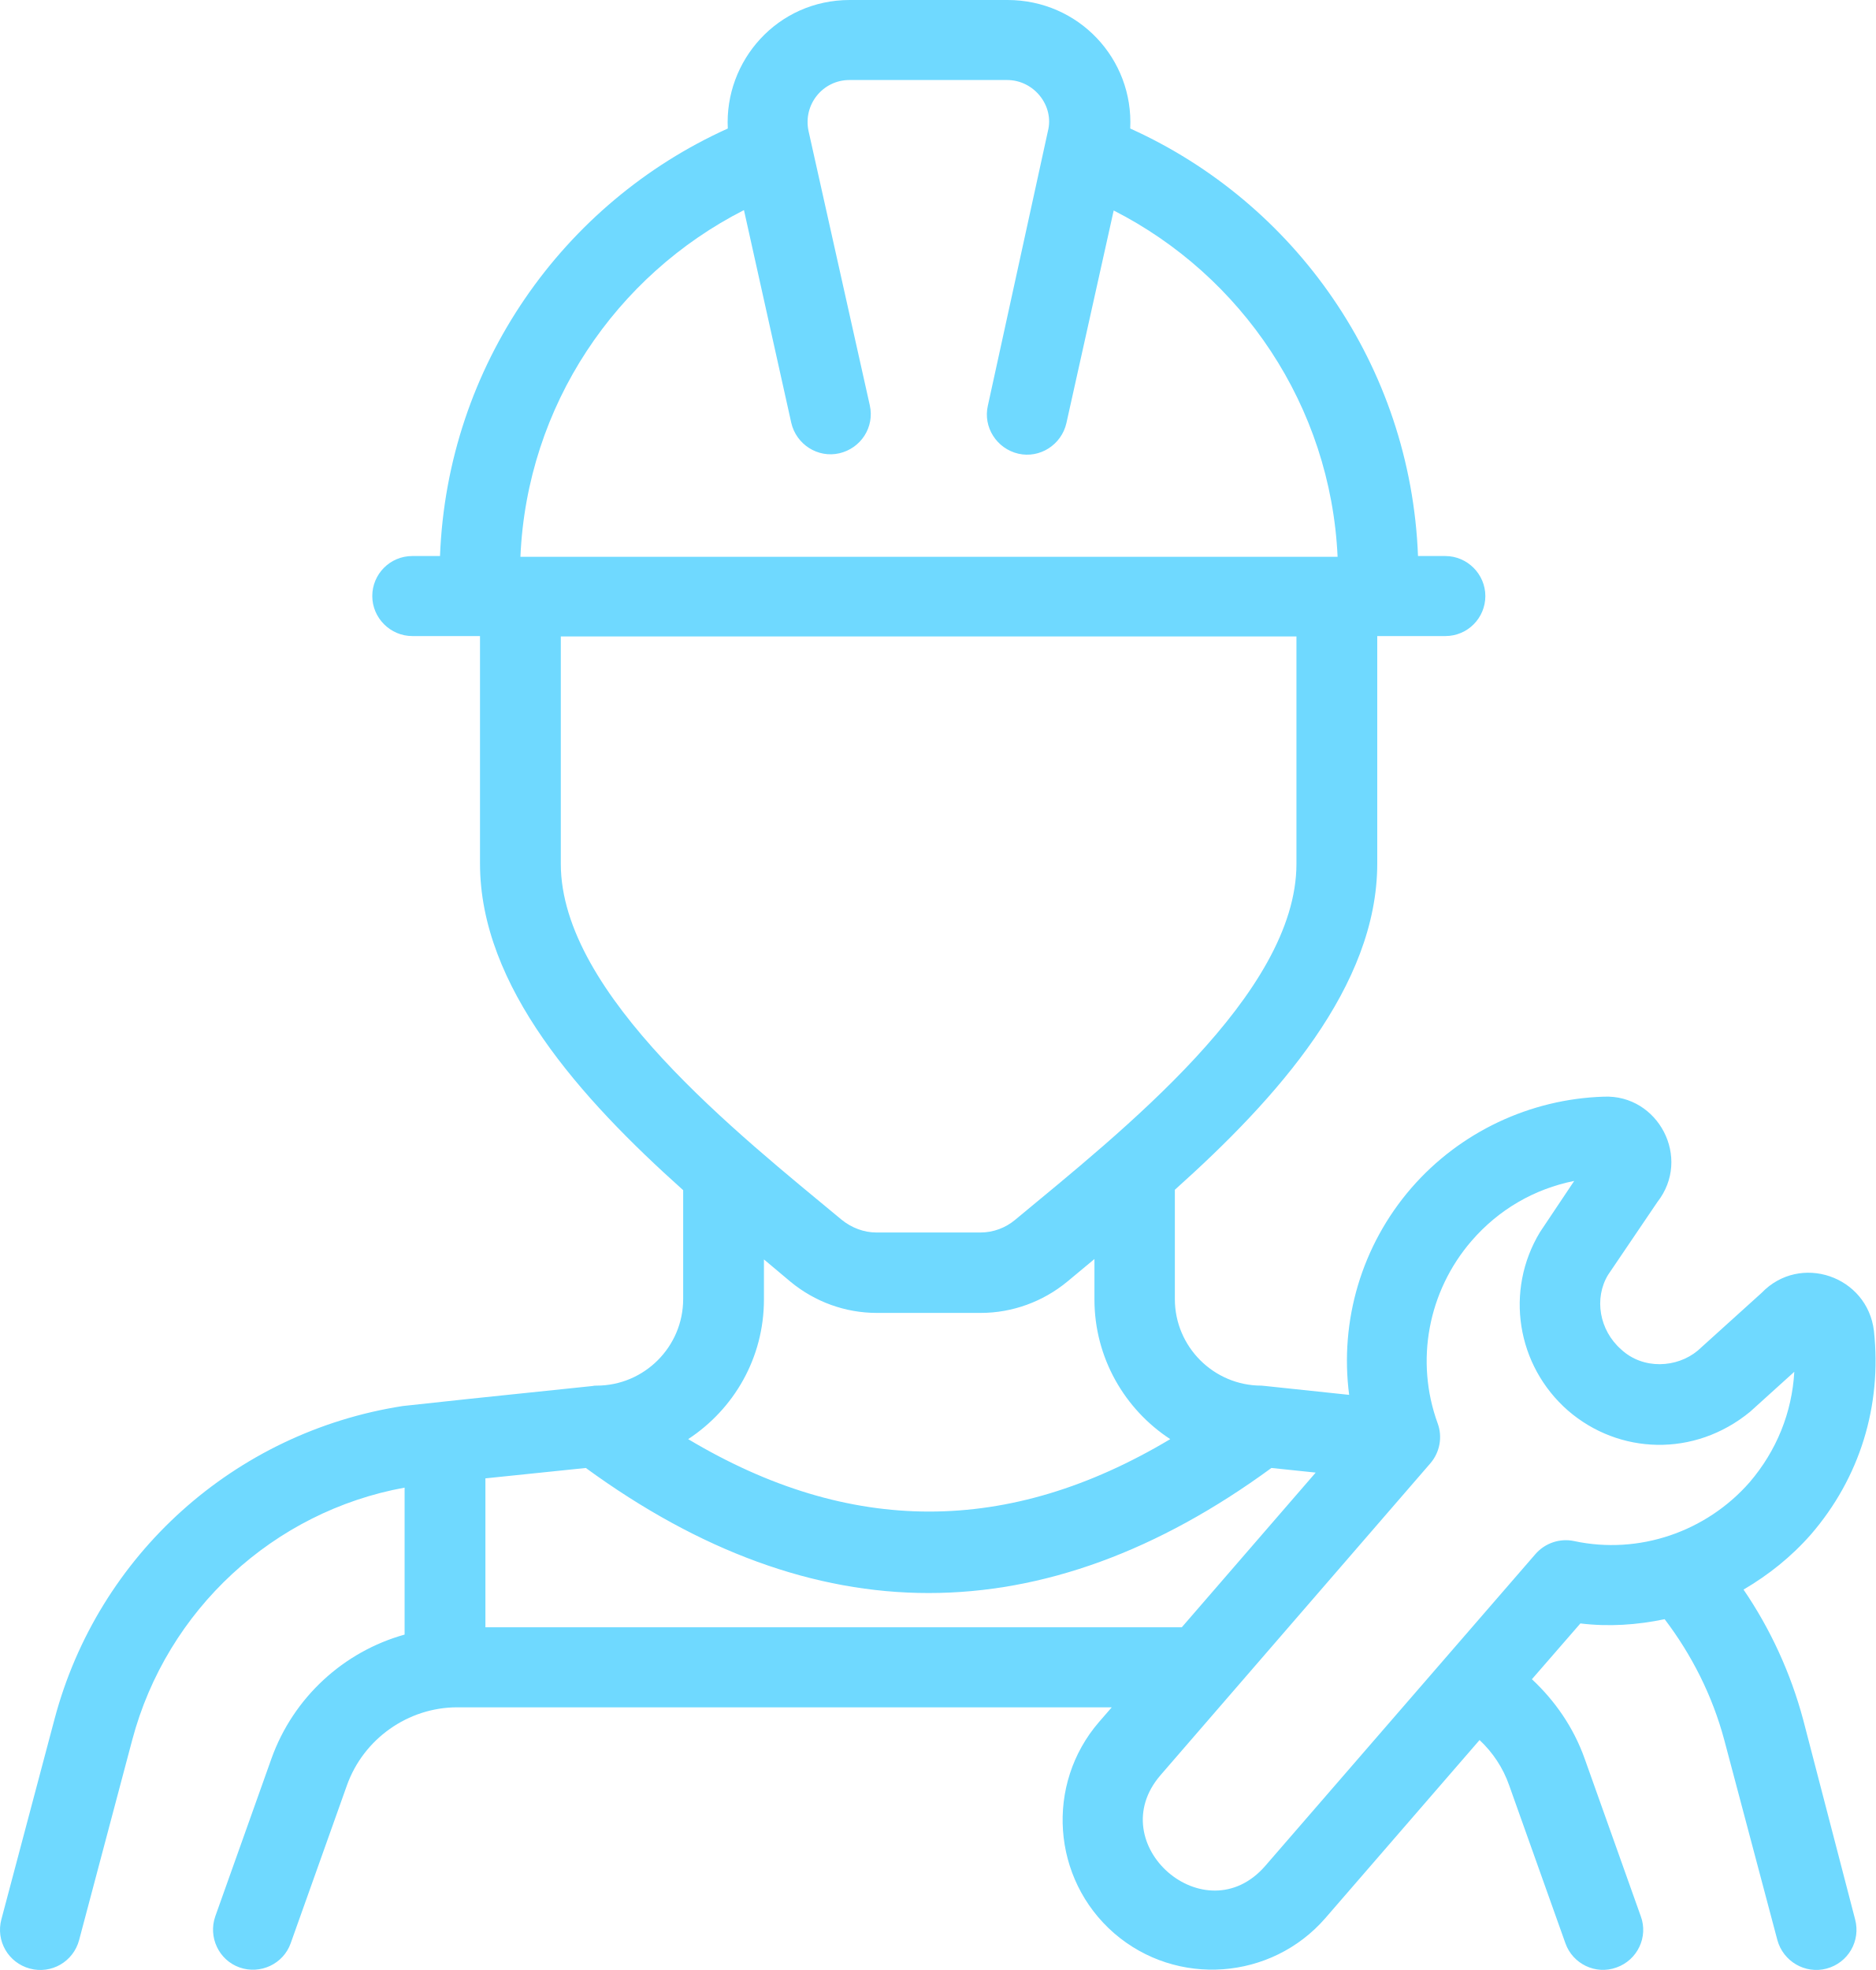
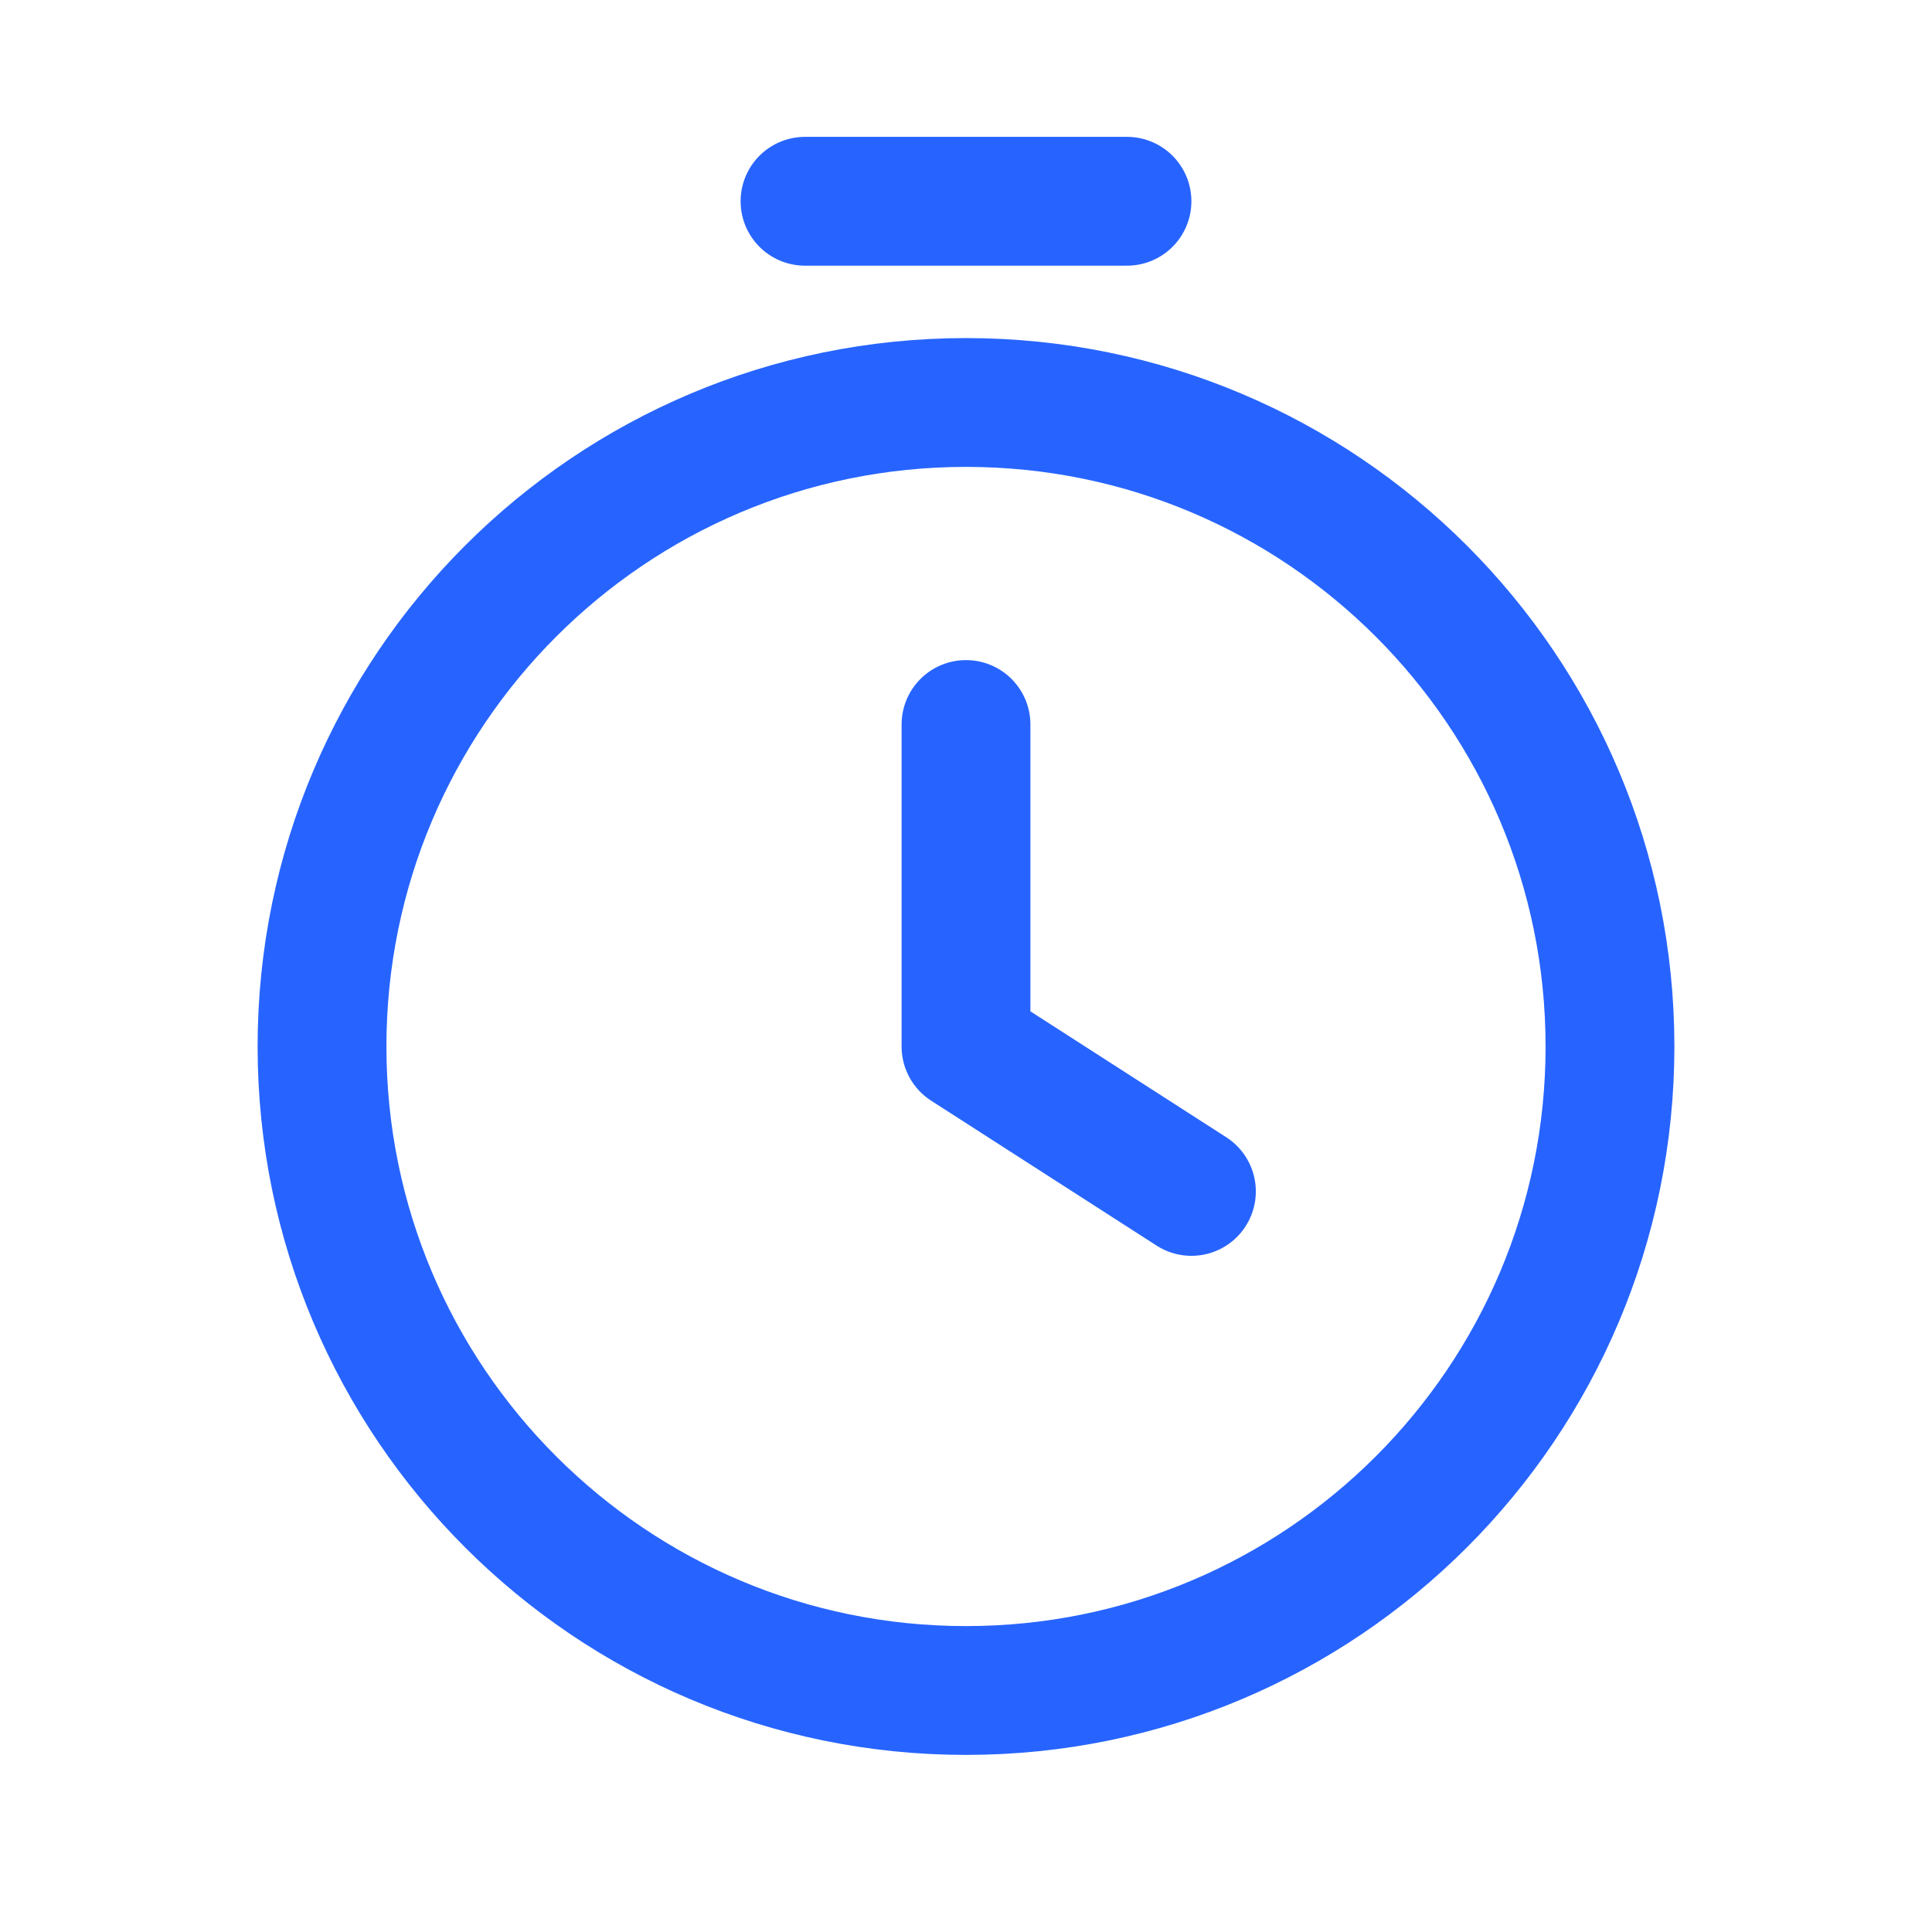
- <svg xmlns="http://www.w3.org/2000/svg" overflow="visible" style="display: block;" width="66.266" height="69.594" viewBox="0 0 66.266 69.594" fill="none">
-   <g id="Group">
-     <path id="Vector" d="M63.708 60.749C63.259 59.077 62.538 57.528 61.601 56.155C62.484 55.638 63.286 54.999 63.979 54.211C65.706 52.213 66.494 49.671 66.209 47.02C65.978 45.076 63.599 44.26 62.239 45.674L59.983 47.713C59.249 48.325 58.053 48.393 57.278 47.672C56.503 46.993 56.313 45.864 56.816 45.035L58.556 42.466C59.779 40.903 58.583 38.66 56.666 38.742C54.056 38.823 51.582 39.992 49.869 41.963C48.102 44.002 47.327 46.666 47.667 49.276L44.717 48.964C44.663 48.964 44.622 48.95 44.568 48.95C42.882 48.95 41.509 47.577 41.509 45.892V42.031C45.139 38.782 48.66 34.84 48.66 30.504V22.47H48.7H51.066C51.854 22.47 52.479 21.831 52.479 21.056C52.479 20.282 51.84 19.643 51.066 19.643H50.1C49.842 12.914 45.751 7.164 39.932 4.54C40.055 2.08 38.111 0 35.596 0H30.023C27.467 0 25.591 2.148 25.714 4.54C19.896 7.164 15.804 12.914 15.546 19.643H14.567C13.779 19.643 13.153 20.282 13.153 21.056C13.153 21.831 13.792 22.47 14.567 22.47H16.932H16.959V30.504C16.959 34.854 20.507 38.796 24.137 42.045V45.892C24.137 47.577 22.764 48.95 21.078 48.95C21.024 48.95 20.983 48.95 20.929 48.964C16.334 49.44 16.239 49.453 14.227 49.671C8.287 50.595 3.461 54.931 1.925 60.736L0.049 67.804C-0.155 68.566 0.294 69.34 1.055 69.544C1.816 69.748 2.591 69.3 2.795 68.538L4.671 61.47C5.894 56.862 9.673 53.395 14.295 52.553V57.745C12.147 58.343 10.367 59.961 9.592 62.122L7.607 67.696C7.349 68.43 7.73 69.245 8.464 69.504C9.198 69.762 10.013 69.381 10.271 68.647L12.256 63.074C12.841 61.429 14.418 60.314 16.157 60.314H39.28L38.831 60.831C36.928 63.033 37.16 66.377 39.362 68.294C41.577 70.21 44.921 69.952 46.824 67.764L52.275 61.47C52.738 61.905 53.105 62.449 53.322 63.074L55.307 68.647C55.565 69.381 56.381 69.775 57.115 69.504C57.849 69.245 58.243 68.43 57.971 67.696L55.986 62.122C55.592 61.021 54.94 60.083 54.124 59.322L55.837 57.351C56.843 57.473 57.835 57.405 58.814 57.201C59.765 58.452 60.499 59.893 60.921 61.47L62.797 68.538C63.001 69.286 63.776 69.748 64.537 69.544C65.298 69.34 65.747 68.566 65.543 67.804L63.708 60.749ZM26.285 7.422L27.957 14.939C28.133 15.7 28.895 16.19 29.656 16.013C30.417 15.836 30.906 15.089 30.73 14.314L28.568 4.635C28.364 3.697 29.071 2.827 30.009 2.827H35.583C36.534 2.827 37.255 3.738 37.023 4.635L34.903 14.328C34.726 15.089 35.216 15.85 35.977 16.027C36.738 16.203 37.499 15.714 37.676 14.953L39.348 7.436C43.861 9.733 47.015 14.328 47.259 19.67C30.825 19.67 34.781 19.67 18.387 19.67C18.618 14.314 21.772 9.719 26.285 7.422ZM19.814 30.517V22.484H45.805V30.517C45.805 35.112 39.62 39.978 35.868 43.091C35.528 43.377 35.093 43.54 34.645 43.54H30.961C30.526 43.54 30.091 43.377 29.737 43.091C26.122 40.087 19.814 35.139 19.814 30.517ZM27.93 45.28C28.786 45.987 29.86 46.381 30.974 46.381H34.658C35.759 46.381 36.847 45.987 37.703 45.28C37.798 45.198 37.35 45.579 38.668 44.478V45.905C38.668 47.971 39.742 49.793 41.346 50.84C35.637 54.252 30.023 54.252 24.314 50.84C25.931 49.779 26.991 47.971 26.991 45.905V44.492C27.087 44.573 26.652 44.206 27.93 45.28ZM17.15 57.487V52.226L20.698 51.859C24.721 54.795 28.772 56.277 32.809 56.277C36.86 56.277 40.911 54.795 44.921 51.859L46.485 52.022L41.754 57.487H17.15ZM55.619 54.442C55.117 54.333 54.586 54.51 54.246 54.904L44.704 65.915C42.583 68.362 38.899 65.14 41.006 62.707L50.535 51.696C50.875 51.302 50.97 50.758 50.794 50.282C49.992 48.08 50.454 45.62 51.99 43.839C52.955 42.724 54.206 42.004 55.619 41.718L54.41 43.526C53.159 45.593 53.58 48.243 55.402 49.834C57.196 51.383 59.861 51.492 61.832 49.874L63.395 48.461C63.313 49.902 62.77 51.248 61.818 52.362C60.282 54.116 57.903 54.931 55.619 54.442Z" fill="#6FD9FF" />
+ <svg xmlns="http://www.w3.org/2000/svg" width="34" height="34" viewBox="0 0 34 34" fill="none">
+   <g>
+     <path d="M17 29.75C23.259 29.75 28.333 24.676 28.333 18.417C28.333 12.157 23.259 7.083 17 7.083C10.741 7.083 5.667 12.157 5.667 18.417C5.667 24.676 10.741 29.75 17 29.75Z" stroke="#2764FF" stroke-width="2.267" stroke-linecap="round" stroke-linejoin="round" />
+     <path d="M17 12.75V18.417L20.967 20.967M14.167 3.542H19.833" stroke="#2764FF" stroke-width="2.267" stroke-linecap="round" stroke-linejoin="round" />
  </g>
</svg>
